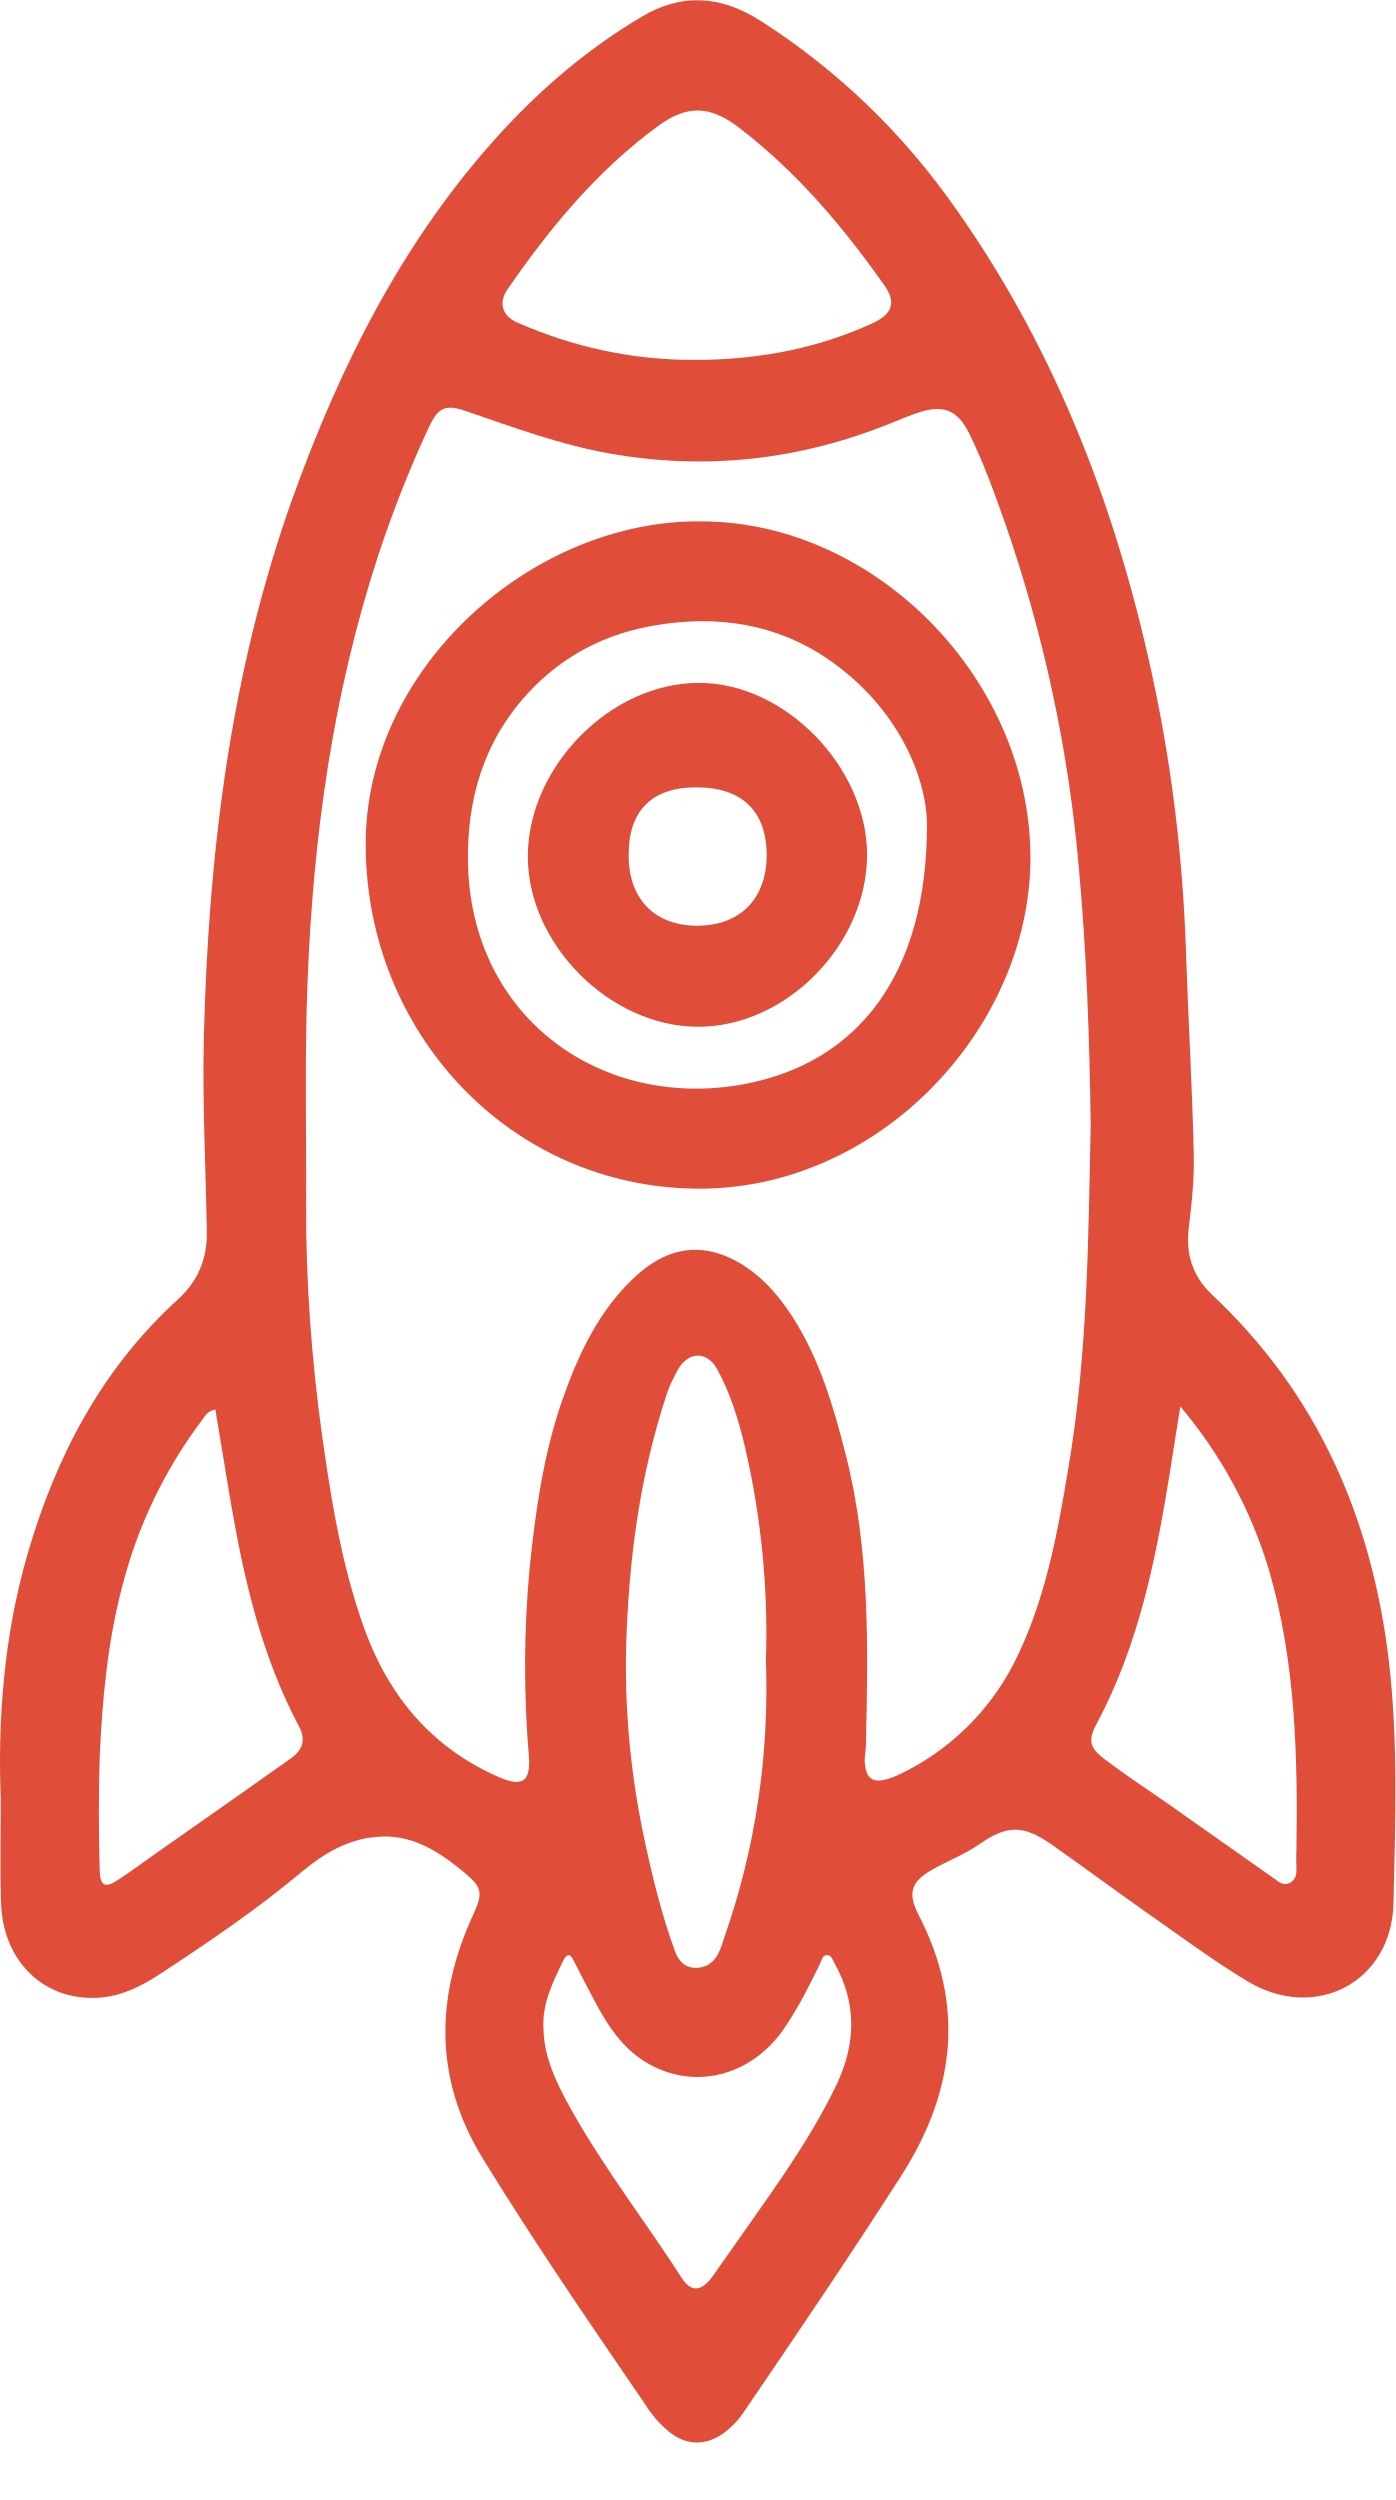
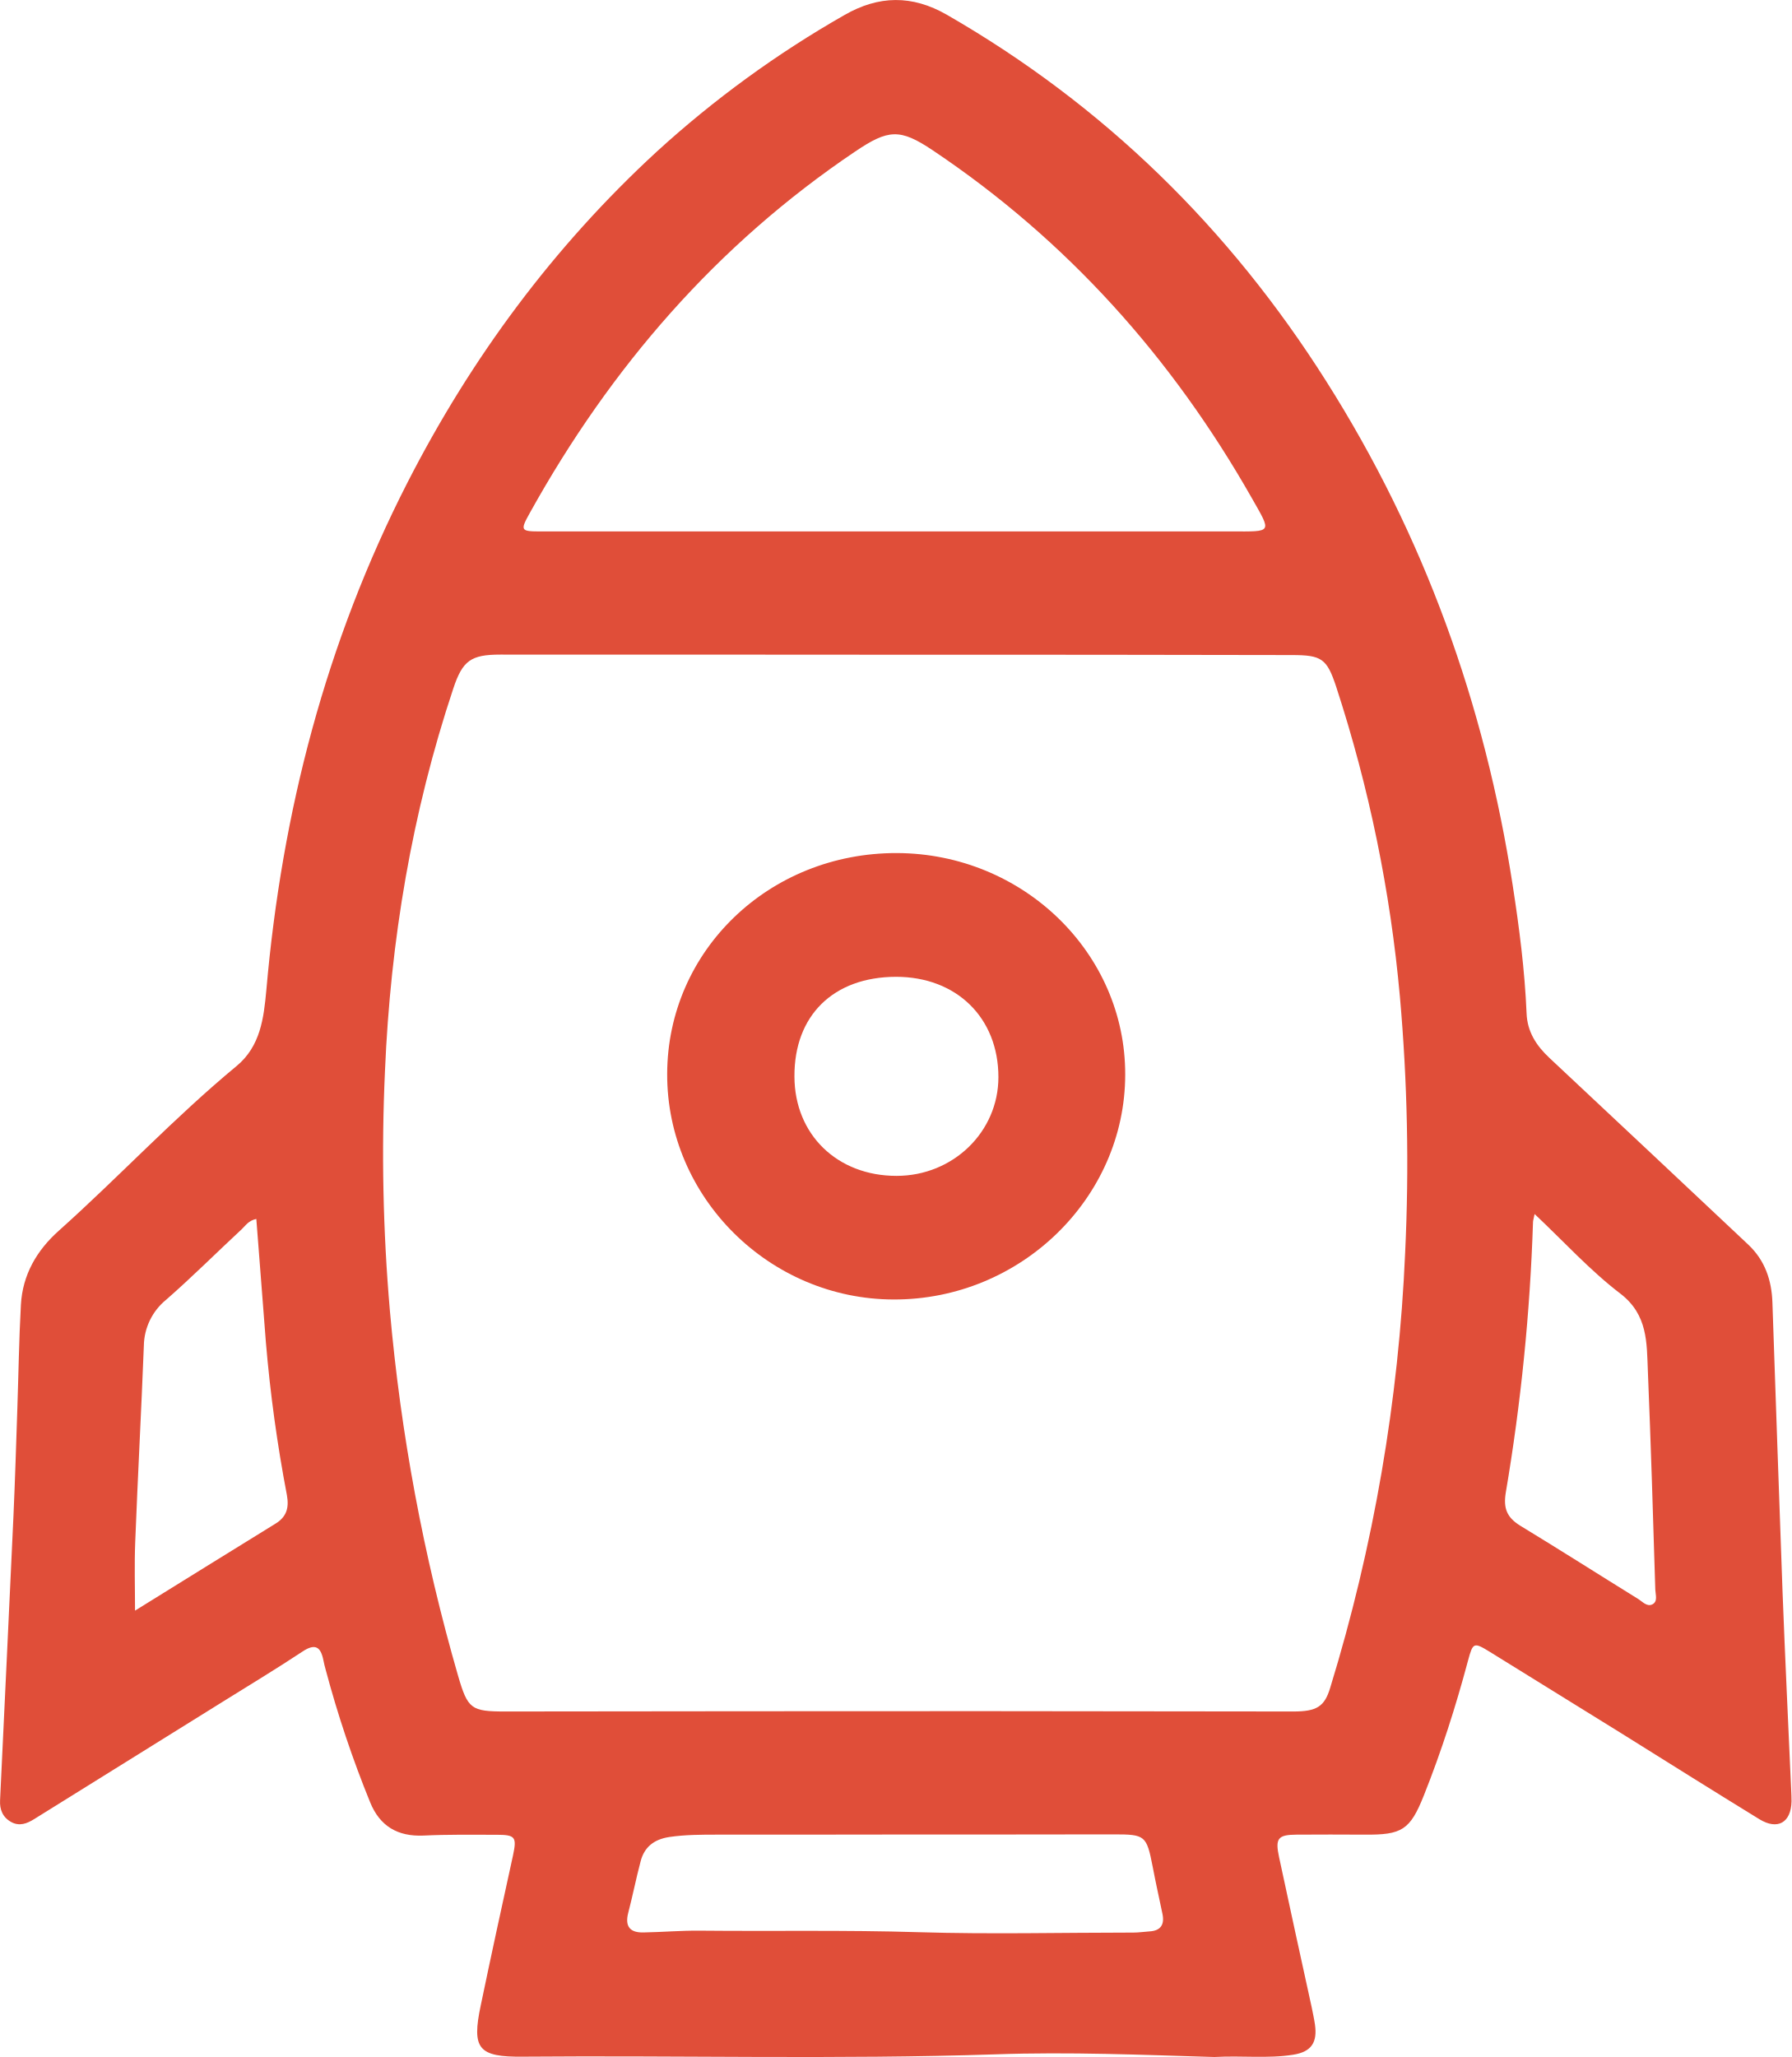
- <svg xmlns="http://www.w3.org/2000/svg" width="24" height="43" fill="none" viewBox="0 0 24 43">
-   <path d="M.013 30.941c-.052-1.302.044-2.778.46-4.208.487-1.681 1.28-3.195 2.592-4.388.351-.321.505-.712.492-1.18-.019-1.104-.077-2.207-.051-3.31.077-3.164.454-6.281 1.523-9.277.832-2.316 1.926-4.49 3.608-6.32.704-.763 1.491-1.43 2.387-1.962.697-.424 1.382-.372 2.06.064 1.344.86 2.464 1.95 3.372 3.252 1.747 2.483 2.796 5.267 3.41 8.231.308 1.482.48 2.983.532 4.497.038 1.161.108 2.329.134 3.49.013.423-.032.853-.083 1.27-.058.468.057.847.403 1.174 1.81 1.7 2.738 3.83 3.033 6.268.166 1.398.115 2.797.083 4.195-.032 1.36-1.35 2.047-2.521 1.335-.576-.347-1.126-.757-1.677-1.142-.569-.398-1.126-.815-1.695-1.213-.48-.333-.755-.327-1.235.007-.25.173-.537.282-.8.43-.364.205-.435.404-.243.776.806 1.559.634 3.04-.294 4.49-.87 1.36-1.779 2.701-2.688 4.035a1.49 1.49 0 01-.39.411c-.307.205-.627.193-.915-.038a1.907 1.907 0 01-.41-.469c-.952-1.392-1.906-2.784-2.789-4.221-.838-1.36-.832-2.758-.179-4.19.186-.403.166-.487-.186-.775-.435-.353-.889-.635-1.484-.578-.48.045-.877.276-1.235.571-.78.655-1.619 1.226-2.47 1.784-.32.211-.665.385-1.055.41-.934.064-1.651-.616-1.683-1.623-.02-.532-.006-1.078-.006-1.796zM18.76 19.368c-.02-1.508-.07-2.983-.205-4.458A24.615 24.615 0 0017.3 9.032c-.192-.539-.384-1.084-.64-1.597-.192-.379-.435-.475-.838-.347-.167.052-.327.122-.487.187-1.567.635-3.18.82-4.843.526-.845-.148-1.638-.443-2.444-.719-.397-.141-.512-.083-.691.308a20.2 20.2 0 00-.851 2.162c-.78 2.38-1.12 4.837-1.216 7.332-.051 1.258-.019 2.522-.025 3.779-.007 1.347.09 2.694.275 4.029.16 1.129.339 2.251.73 3.33.421 1.16 1.164 2.046 2.315 2.546.397.173.544.077.512-.353a18.407 18.407 0 01.013-3.252c.102-.982.237-1.95.563-2.887.282-.796.633-1.553 1.267-2.13.46-.423.998-.59 1.606-.314.473.218.806.59 1.087 1.02.468.731.704 1.546.915 2.373.416 1.636.384 3.31.346 4.978 0 .103-.026.206-.02.308.02.289.142.366.41.283.064-.02.128-.045.192-.077a4.279 4.279 0 001.952-1.887c.544-1.058.755-2.22.947-3.374.332-1.95.345-3.939.384-5.889zm-5.586 9.187a14.139 14.139 0 00-.358-3.657c-.11-.468-.25-.924-.48-1.347-.173-.315-.493-.308-.672 0-.07.128-.14.263-.186.398-.48 1.436-.671 2.925-.71 4.432a14.264 14.264 0 00.333 3.336c.134.623.288 1.238.505 1.835.058.167.167.295.359.295.204 0 .339-.115.415-.301.032-.071.052-.148.077-.219.538-1.533.774-3.124.717-4.772zM11.914 6.19h.178c1.018-.019 1.997-.205 2.925-.635.339-.16.403-.359.185-.66-.716-1.014-1.51-1.95-2.502-2.708-.492-.372-.883-.385-1.382-.019-1.043.763-1.855 1.745-2.585 2.803-.166.238-.096.462.167.578.966.423 1.97.641 3.013.641zm8.388 18.001c-.064.404-.122.75-.173 1.09-.243 1.515-.538 3.01-1.274 4.382-.147.27-.108.411.154.603.333.25.678.482 1.024.719.633.443 1.26.892 1.894 1.334.076.058.153.122.262.064.096-.05.115-.147.109-.243 0-.103-.007-.206 0-.315.025-1.616-.013-3.233-.467-4.805a7.831 7.831 0 00-1.53-2.829zm-16.598.052c-.128.025-.172.102-.217.166a8.075 8.075 0 00-1.389 2.894c-.25.956-.339 1.93-.383 2.912a33.239 33.239 0 000 1.957c.006.27.095.308.32.16.204-.135.396-.276.594-.417.787-.552 1.574-1.103 2.361-1.661.205-.142.282-.315.154-.558-.646-1.213-.947-2.528-1.177-3.869-.09-.526-.173-1.052-.263-1.584zm5.644 10.63c0 .423.153.846.505 1.462.563.995 1.26 1.893 1.875 2.849.166.256.345.23.544-.052.332-.475.671-.95 1.004-1.43.416-.603.813-1.213 1.126-1.874.32-.693.333-1.373-.044-2.053-.033-.057-.052-.147-.135-.147-.083 0-.09.096-.121.154-.192.391-.384.776-.634 1.135-.576.815-1.574 1.046-2.38.54-.371-.232-.614-.584-.819-.963-.134-.25-.269-.507-.397-.763-.064-.129-.115-.142-.185-.007-.18.372-.359.731-.34 1.148z" fill="#E04E39" />
-   <path d="M12.08 8.968c3.007.013 5.682 2.765 5.643 5.851-.038 2.9-2.623 5.652-5.733 5.626-3.244-.026-5.688-2.707-5.7-5.895-.02-3.073 2.891-5.627 5.79-5.582zm3.864 5.203c-.012-.827-.511-2.014-1.695-2.829-.896-.616-1.907-.763-2.956-.59-.87.14-1.625.526-2.227 1.187-.748.82-1.036 1.809-1.017 2.9.051 2.674 2.303 4.259 4.741 3.81 1.964-.366 3.16-1.886 3.154-4.478z" fill="#E04E39" />
-   <path d="M11.997 17.66c-1.51-.006-2.924-1.423-2.918-2.937.006-1.54 1.427-2.983 2.95-2.977 1.471 0 2.879 1.444 2.885 2.951 0 1.553-1.395 2.97-2.917 2.964zm-.007-1.738c.736 0 1.19-.455 1.197-1.206 0-.763-.423-1.174-1.21-1.174-.761 0-1.164.398-1.164 1.155-.007.757.441 1.225 1.177 1.225z" fill="#E04E39" />
+ <svg xmlns="http://www.w3.org/2000/svg" width="27" height="31" fill="none" viewBox="0 0 27 31">
+   <path d="M18.302 31c-1.074-.032-2.188-.079-3.3-.04-2.373.078-4.745.015-7.118.035-.676.007-.778-.116-.638-.776.157-.754.32-1.503.485-2.255.06-.281.036-.313-.25-.313-.366 0-.732-.006-1.098.012-.39.017-.658-.142-.804-.5a16.627 16.627 0 01-.671-2.001 1.6 1.6 0 01-.034-.141c-.04-.2-.121-.26-.314-.132-.393.26-.795.503-1.195.752-.95.592-1.902 1.185-2.852 1.775-.108.067-.22.11-.344.043-.13-.072-.175-.19-.168-.327.067-1.429.137-2.86.202-4.29.024-.534.04-1.066.058-1.601.018-.526.025-1.051.054-1.577.025-.452.238-.82.573-1.118.907-.812 1.738-1.703 2.677-2.48.36-.298.41-.721.449-1.144.234-2.682.896-5.243 2.127-7.65.961-1.878 2.198-3.551 3.755-4.985a15.796 15.796 0 012.83-2.06c.516-.297 1.02-.306 1.545-.004 2.367 1.362 4.258 3.218 5.715 5.52 1.48 2.335 2.392 4.878 2.812 7.6.099.64.182 1.282.209 1.928.011.28.148.488.343.671 1.002.937 2 1.877 2.999 2.816.249.235.352.533.363.873.05 1.456.1 2.91.153 4.366.038.993.086 1.988.13 2.981.003.056.005.114.005.17-.007.322-.211.436-.485.268-.699-.429-1.393-.865-2.089-1.3-.655-.406-1.311-.813-1.967-1.218-.25-.154-.26-.148-.335.13-.184.689-.4 1.366-.665 2.03-.208.522-.33.596-.895.591a79.454 79.454 0 00-1.025 0c-.28.002-.323.056-.262.34.161.752.325 1.503.49 2.255.017.087.037.174.05.261.041.275-.053.419-.33.461-.381.06-.765.011-1.185.034zM13.516 9.867c-1.992-.002-3.984-.002-5.974-.002-.445 0-.57.09-.71.51-.624 1.872-.947 3.8-1.03 5.764a27.365 27.365 0 00.074 3.614 28.99 28.99 0 001.028 5.503c.146.5.196.537.712.537 2.399-.003 4.795-.005 7.194-.005 1.56 0 3.121.005 4.682.005.353 0 .47-.074.555-.356a26.173 26.173 0 001.13-6.56 28.357 28.357 0 00-.079-3.856 21.124 21.124 0 00-.961-4.673c-.14-.423-.218-.476-.67-.476-1.985-.005-3.968-.005-5.951-.005zm-.052-1.858h5.096c.622 0 .609.03.303-.508-1.201-2.112-2.78-3.879-4.806-5.236-.494-.331-.669-.318-1.168.018-2.088 1.406-3.685 3.254-4.9 5.44-.153.274-.146.286.162.286h5.313zm.202 19.638c0 .002 0 .002 0 0-.95.002-1.902.002-2.852.002-.242 0-.485 0-.73.036-.229.036-.375.152-.43.369-.068.257-.12.521-.187.778-.052.206.034.296.231.291.283-.005.568-.03.851-.027 1.096.011 2.194-.011 3.29.023 1.08.033 2.163.006 3.243.006.081 0 .162-.013.243-.018.168-.01.227-.102.195-.261-.049-.237-.103-.474-.148-.714-.092-.47-.112-.487-.584-.487-1.04.002-2.08.002-3.122.002zM3.863 18.37c-.119.025-.161.1-.22.155-.38.353-.747.72-1.138 1.062a.912.912 0 00-.337.693c-.038.987-.092 1.97-.13 2.957-.014.343-.003.685-.003 1.036.708-.439 1.41-.875 2.114-1.309.168-.102.21-.237.175-.431a22.141 22.141 0 01-.317-2.306c-.047-.613-.094-1.226-.144-1.857zm19.265-.074c-.015.076-.024.099-.024.123a30.216 30.216 0 01-.41 4.073c-.04.24.017.376.216.5.596.362 1.184.737 1.777 1.104.065.04.134.123.215.083.086-.043.048-.145.045-.221-.033-1.099-.067-2.197-.112-3.295-.018-.427.002-.85-.418-1.17-.456-.349-.844-.778-1.289-1.197z" fill="#E04E39" />
+   <path d="M10.055 16.186c.004-1.86 1.538-3.335 3.463-3.33 1.9.007 3.445 1.505 3.44 3.34-.002 1.86-1.579 3.392-3.488 3.388-1.875-.003-3.42-1.54-3.415-3.398zm1.918.038c.002.873.644 1.497 1.538 1.497.853 0 1.536-.663 1.536-1.488 0-.895-.631-1.512-1.543-1.512-.943.002-1.536.582-1.531 1.503z" fill="#E04E39" />
</svg>
